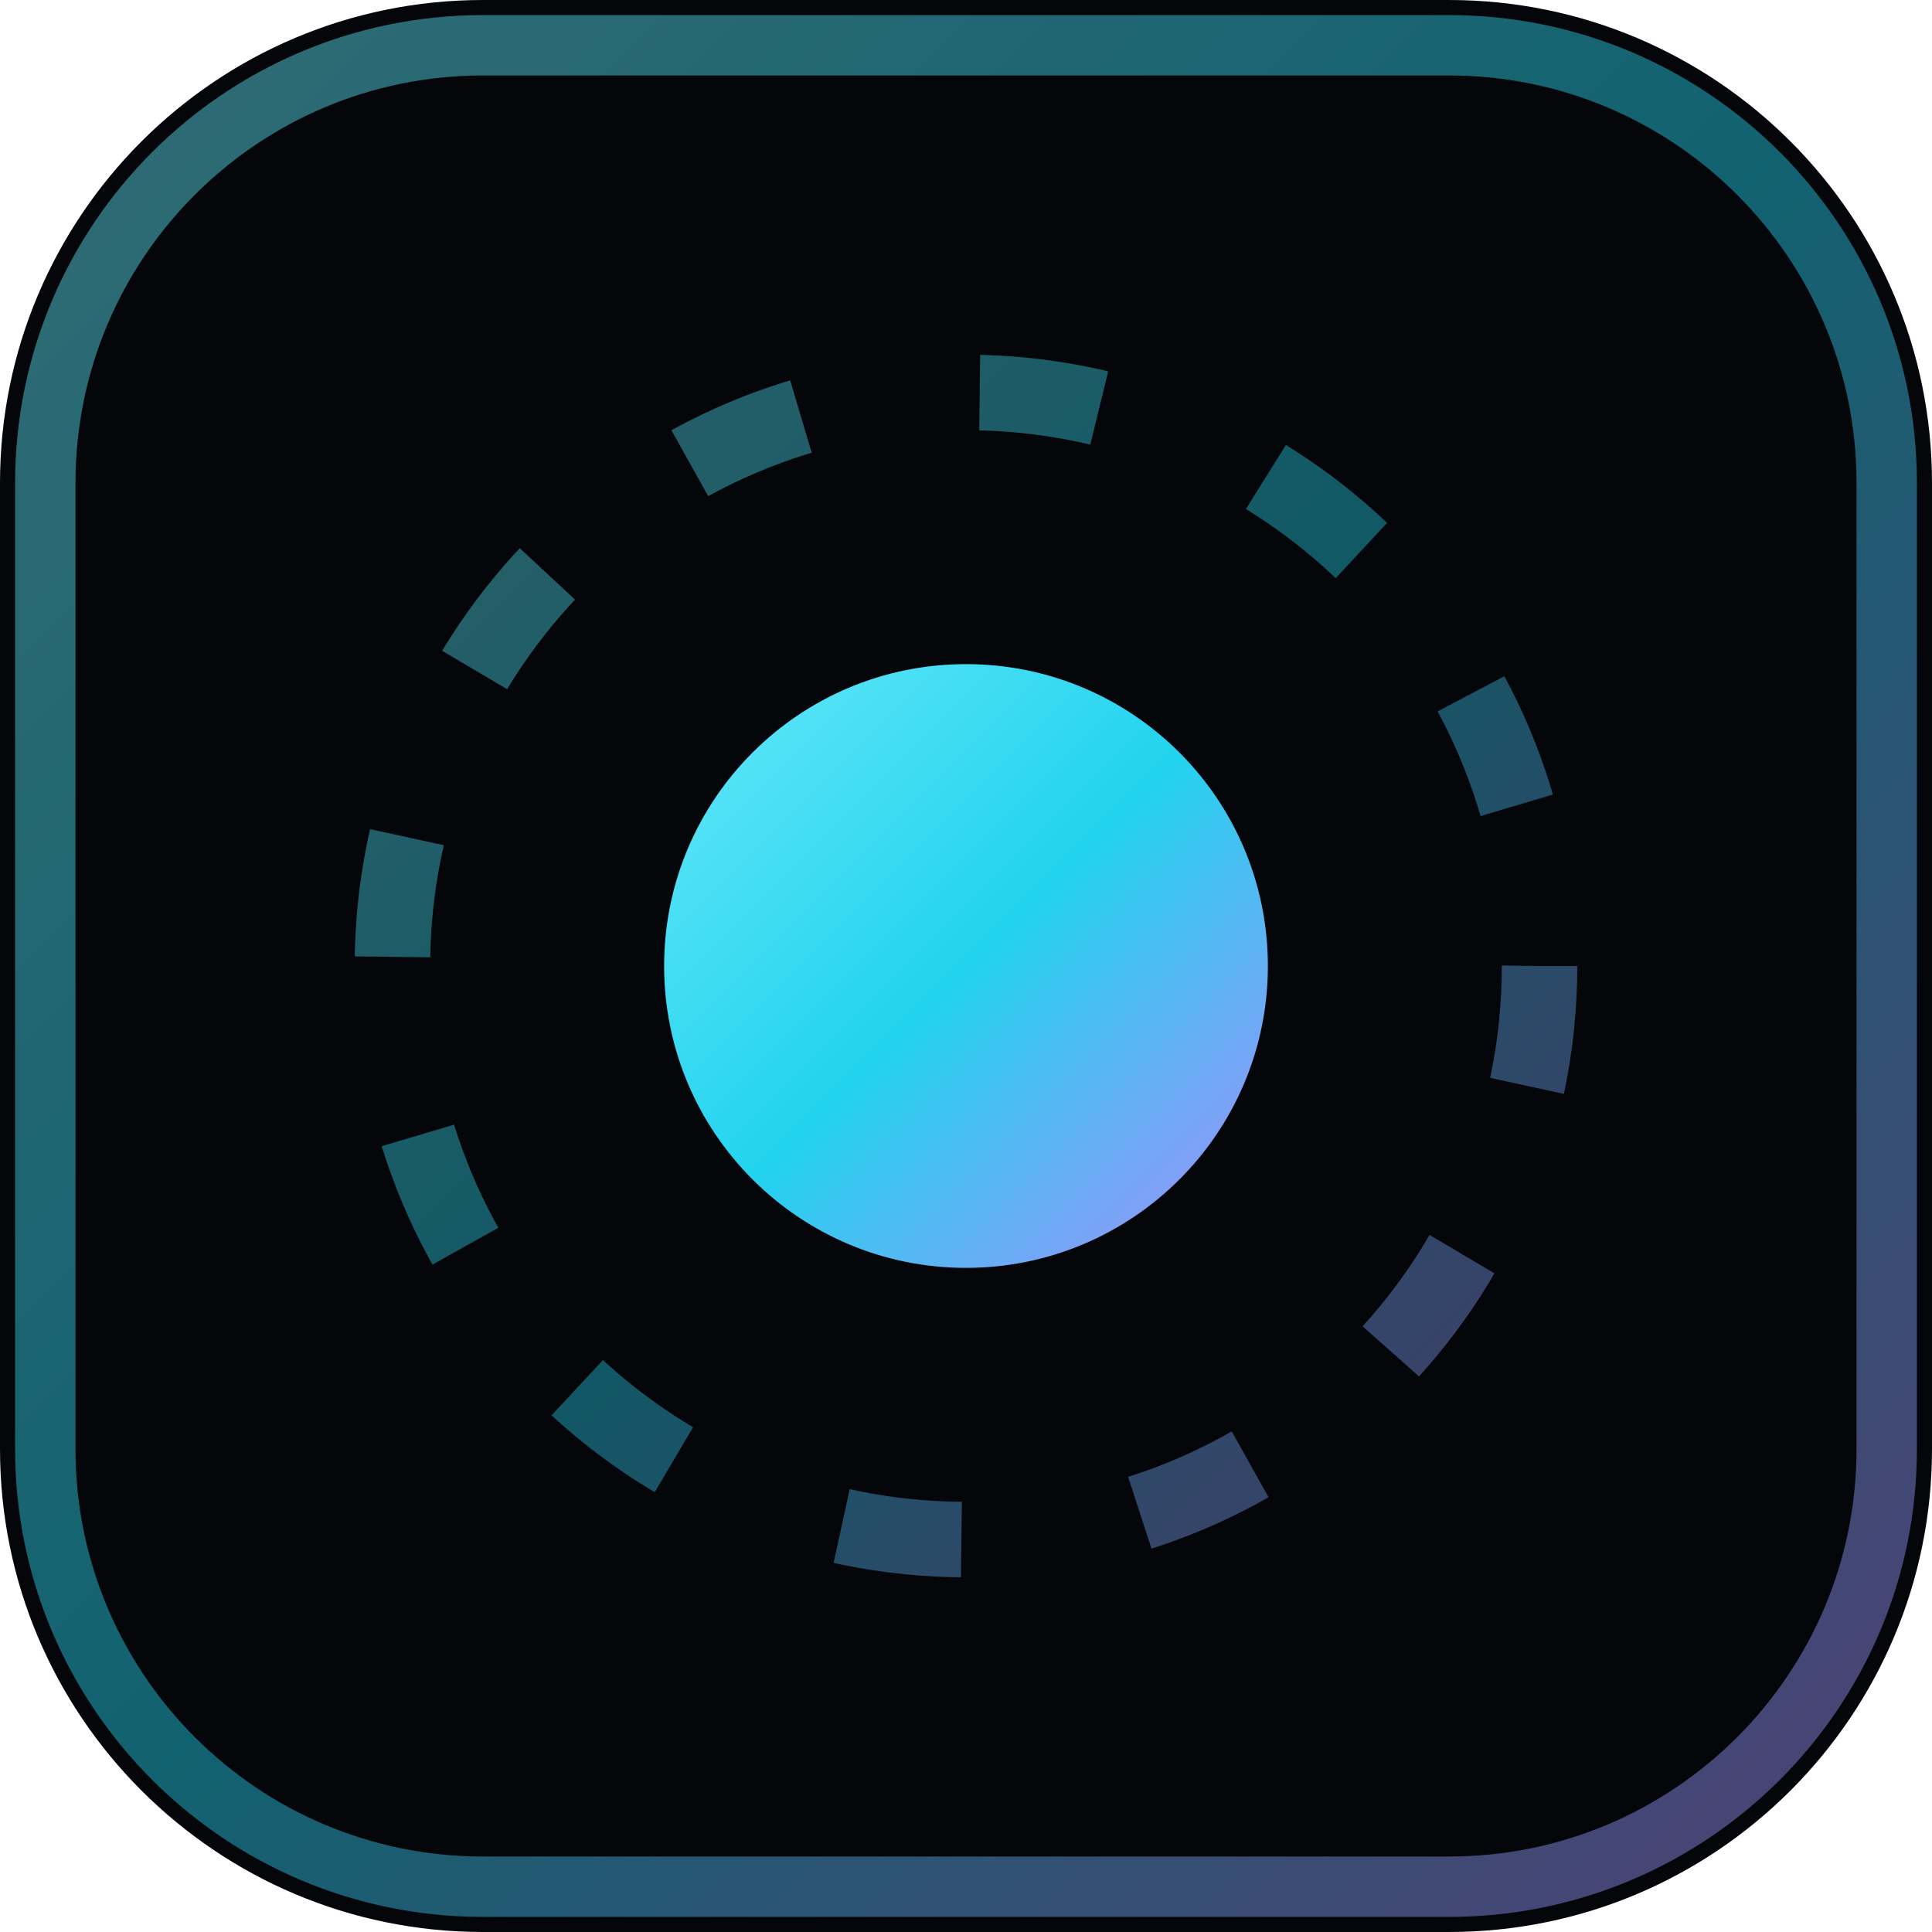
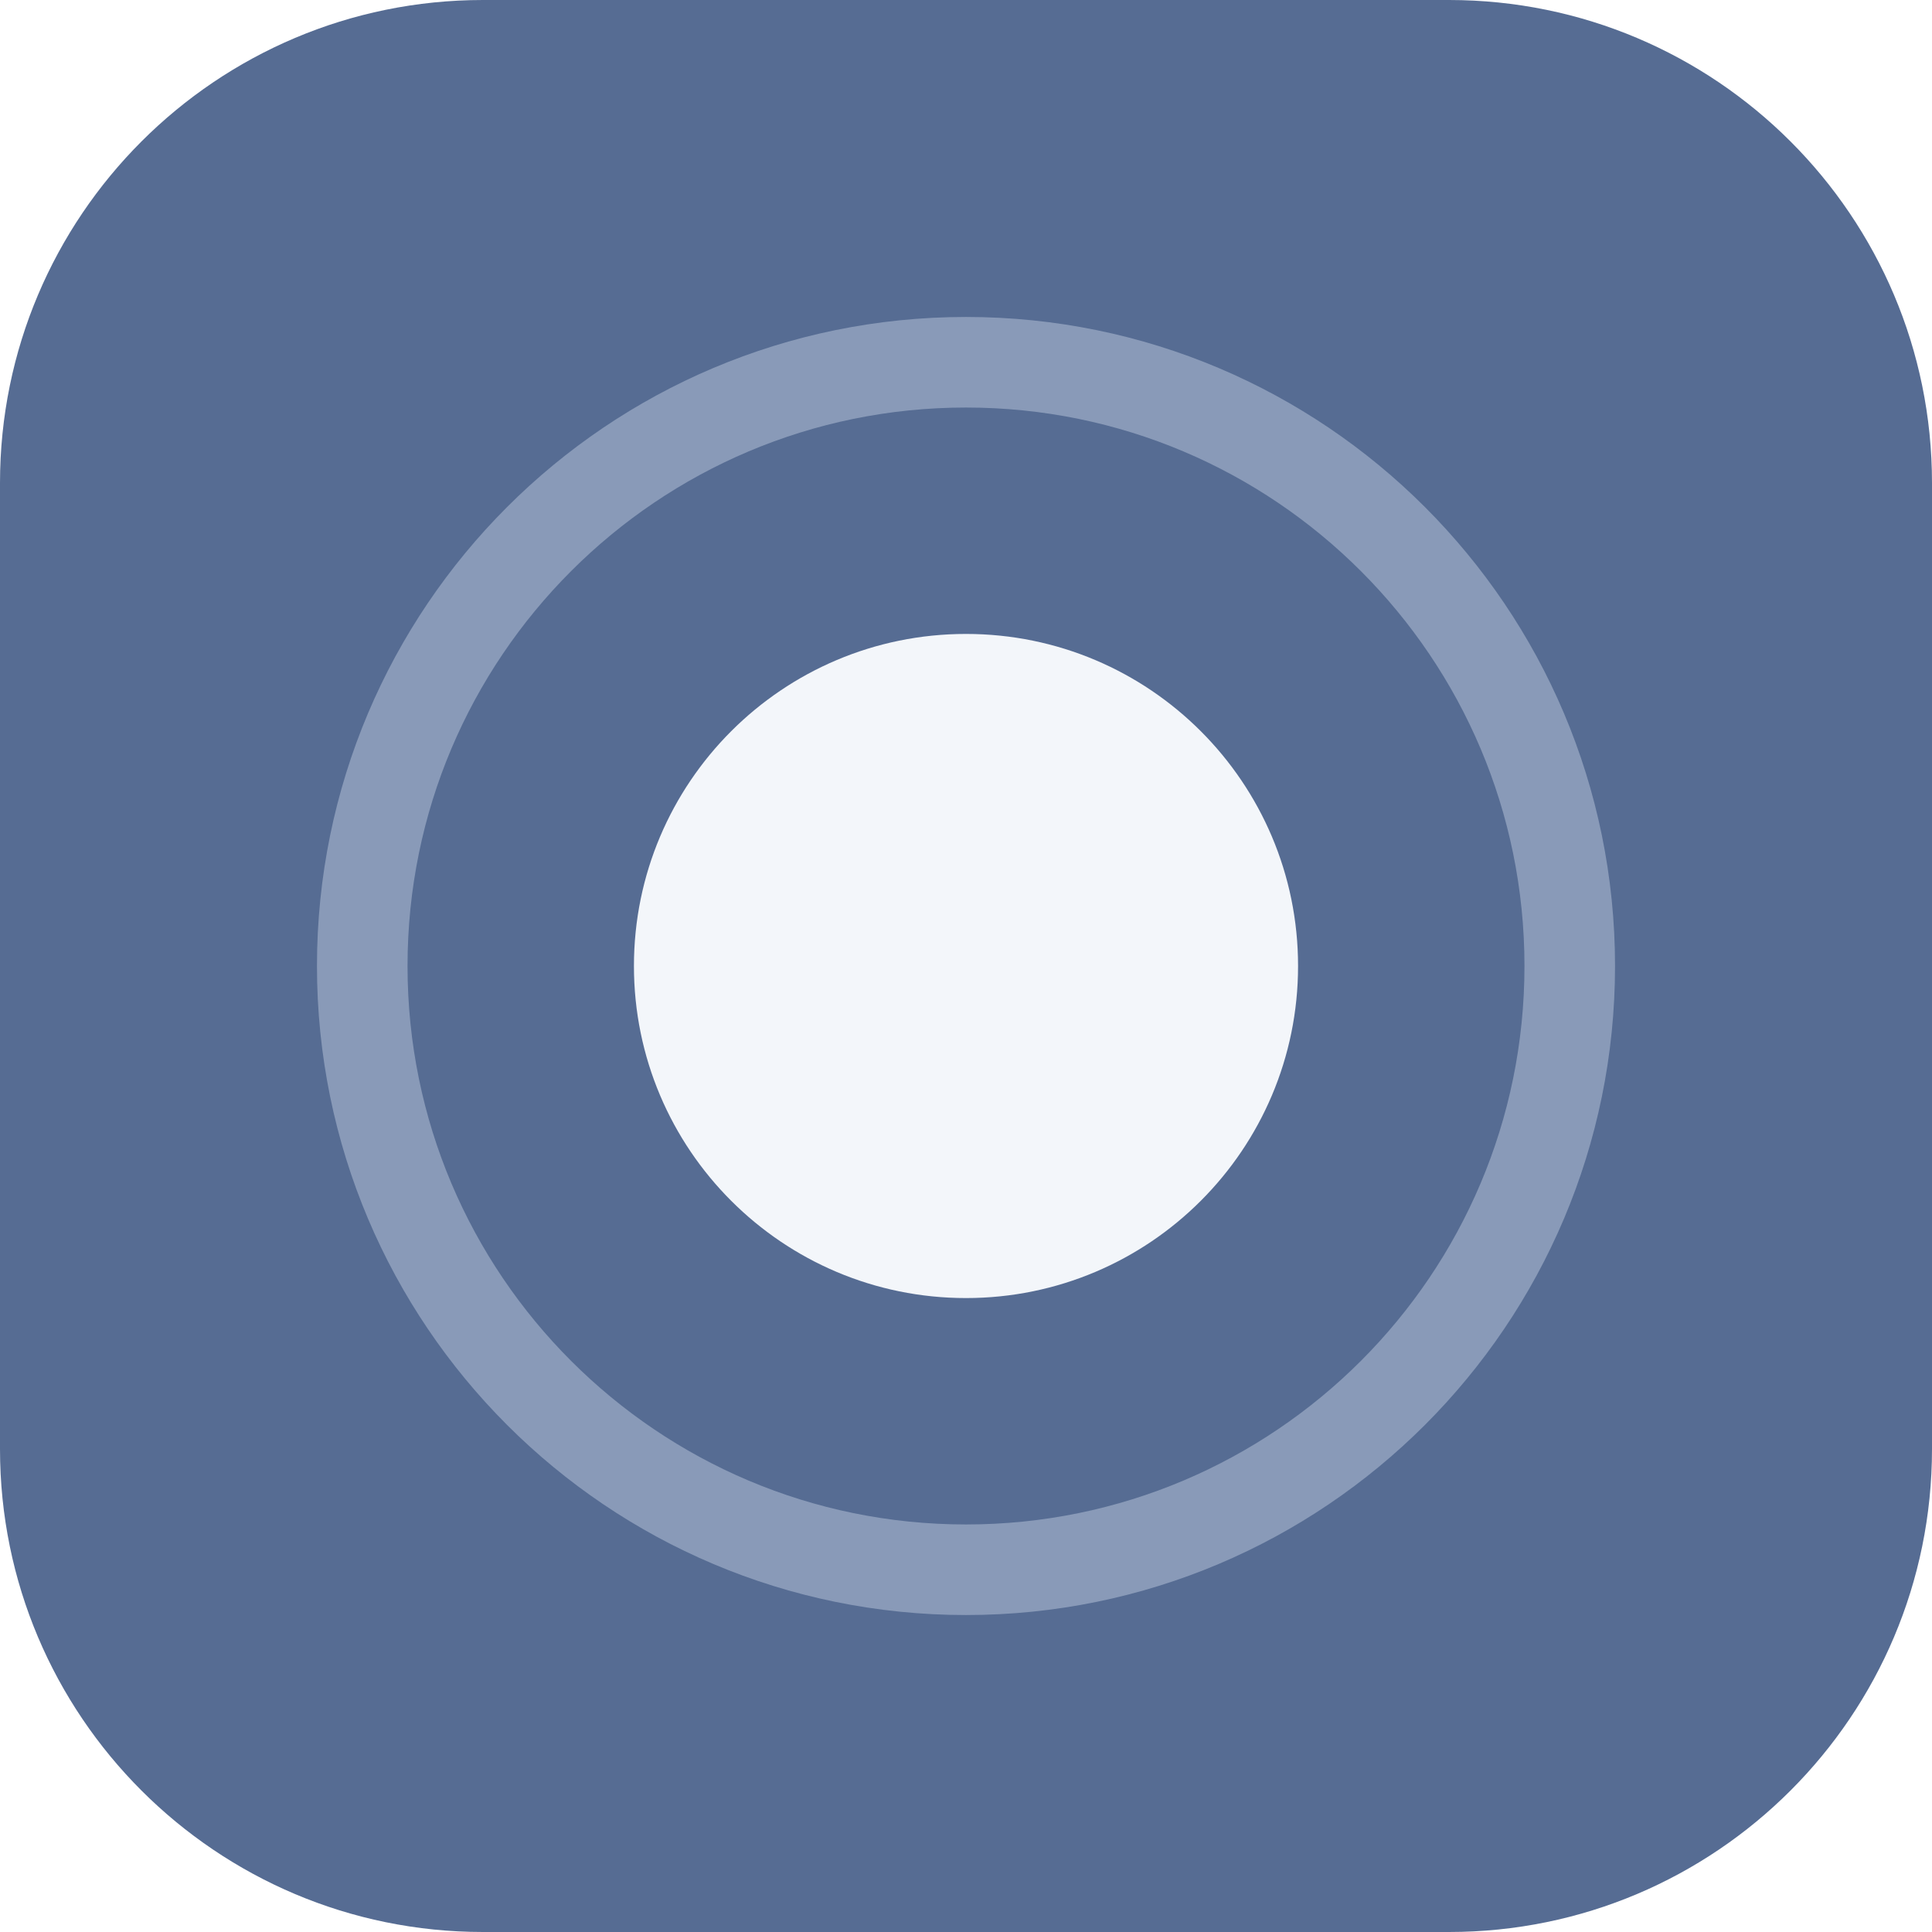
<svg xmlns="http://www.w3.org/2000/svg" viewBox="0 0 32 32">
-   <defs>
-     <linearGradient id="peko" x1="0" y1="0" x2="1" y2="1">
-       <stop offset="0" stop-color="#67e8f9" />
-       <stop offset="0.5" stop-color="#22d3ee" />
-       <stop offset="1" stop-color="#a78bfa" />
-     </linearGradient>
-   </defs>
-   <rect width="32" height="32" rx="8" fill="#04060a" />
-   <rect x="0.75" y="0.75" width="30.5" height="30.5" rx="7.25" fill="none" stroke="url(#peko)" stroke-opacity="0.45" />
-   <circle cx="16" cy="16" r="9.5" fill="none" stroke="url(#peko)" stroke-opacity="0.4" stroke-width="1.25" stroke-dasharray="2 3" />
-   <circle cx="16" cy="16" r="5" fill="url(#peko)" />
+   <rect width="32" height="32" rx="8" fill="#566c93" />
+   <circle cx="16" cy="16" r="10" fill="none" stroke="#c8d3e4" stroke-opacity="0.45" stroke-width="1.5" />
+   <circle cx="16" cy="16" r="5.5" fill="#f3f6fa" />
</svg>
